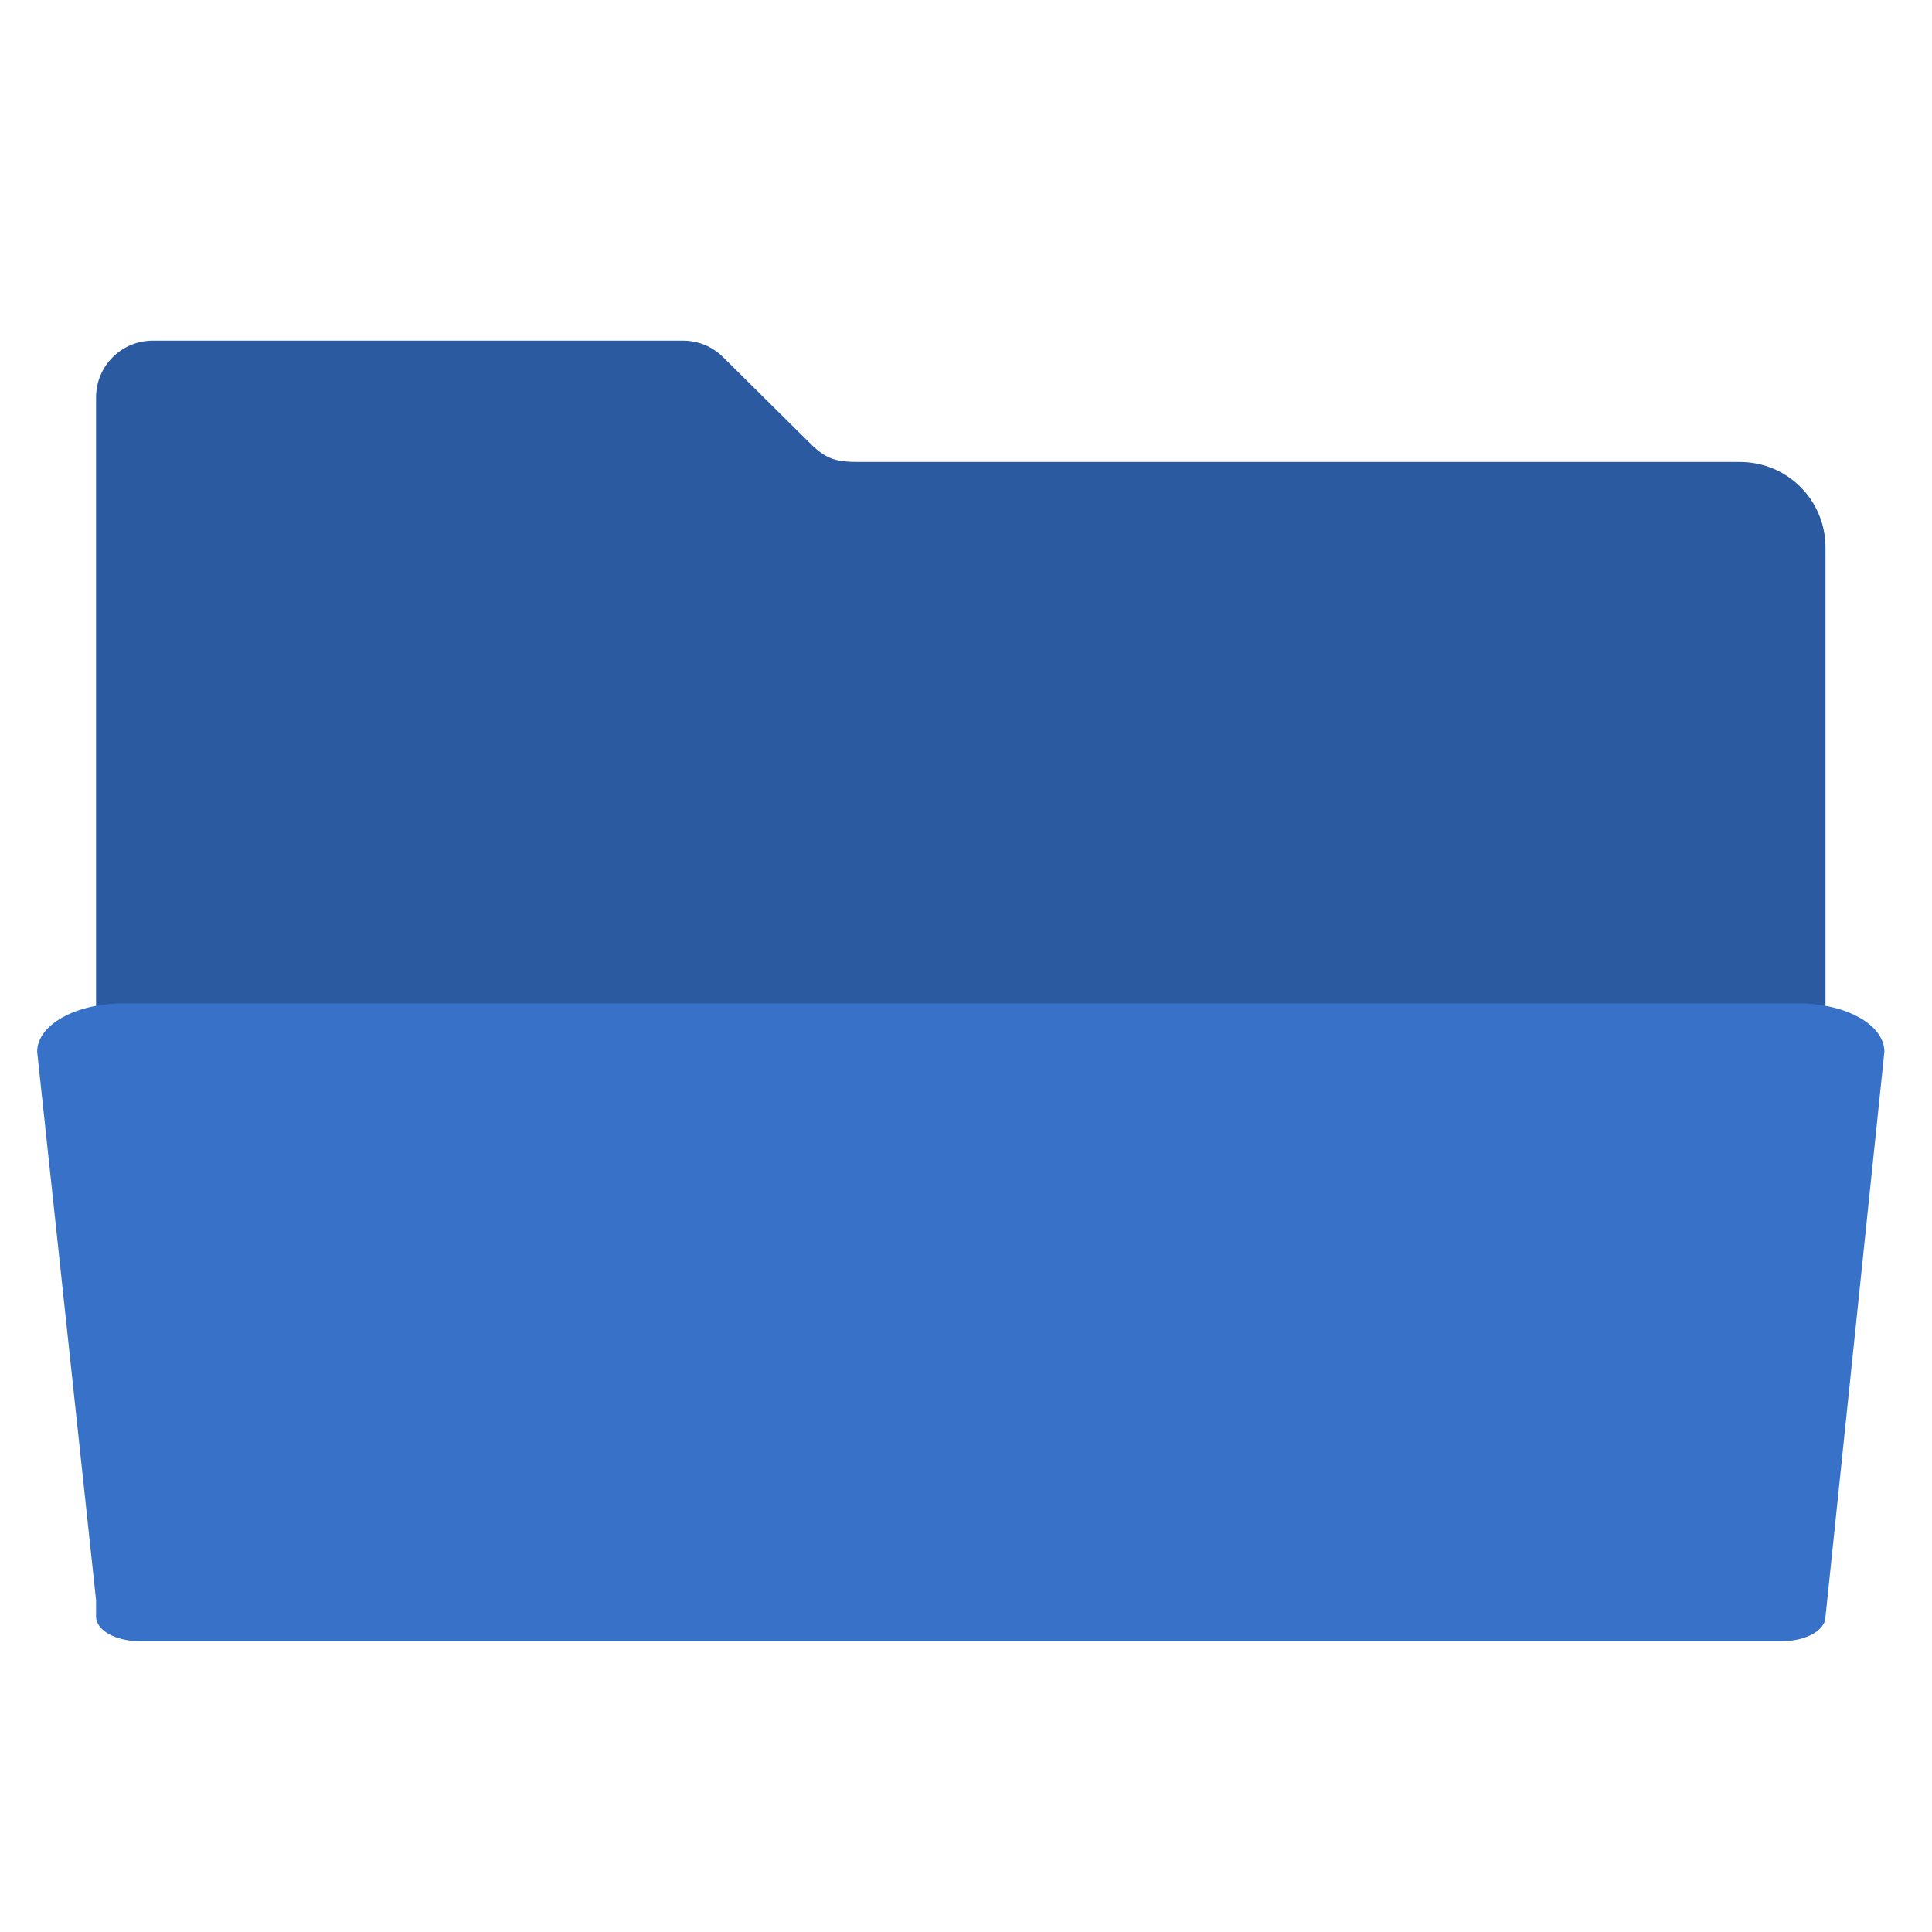
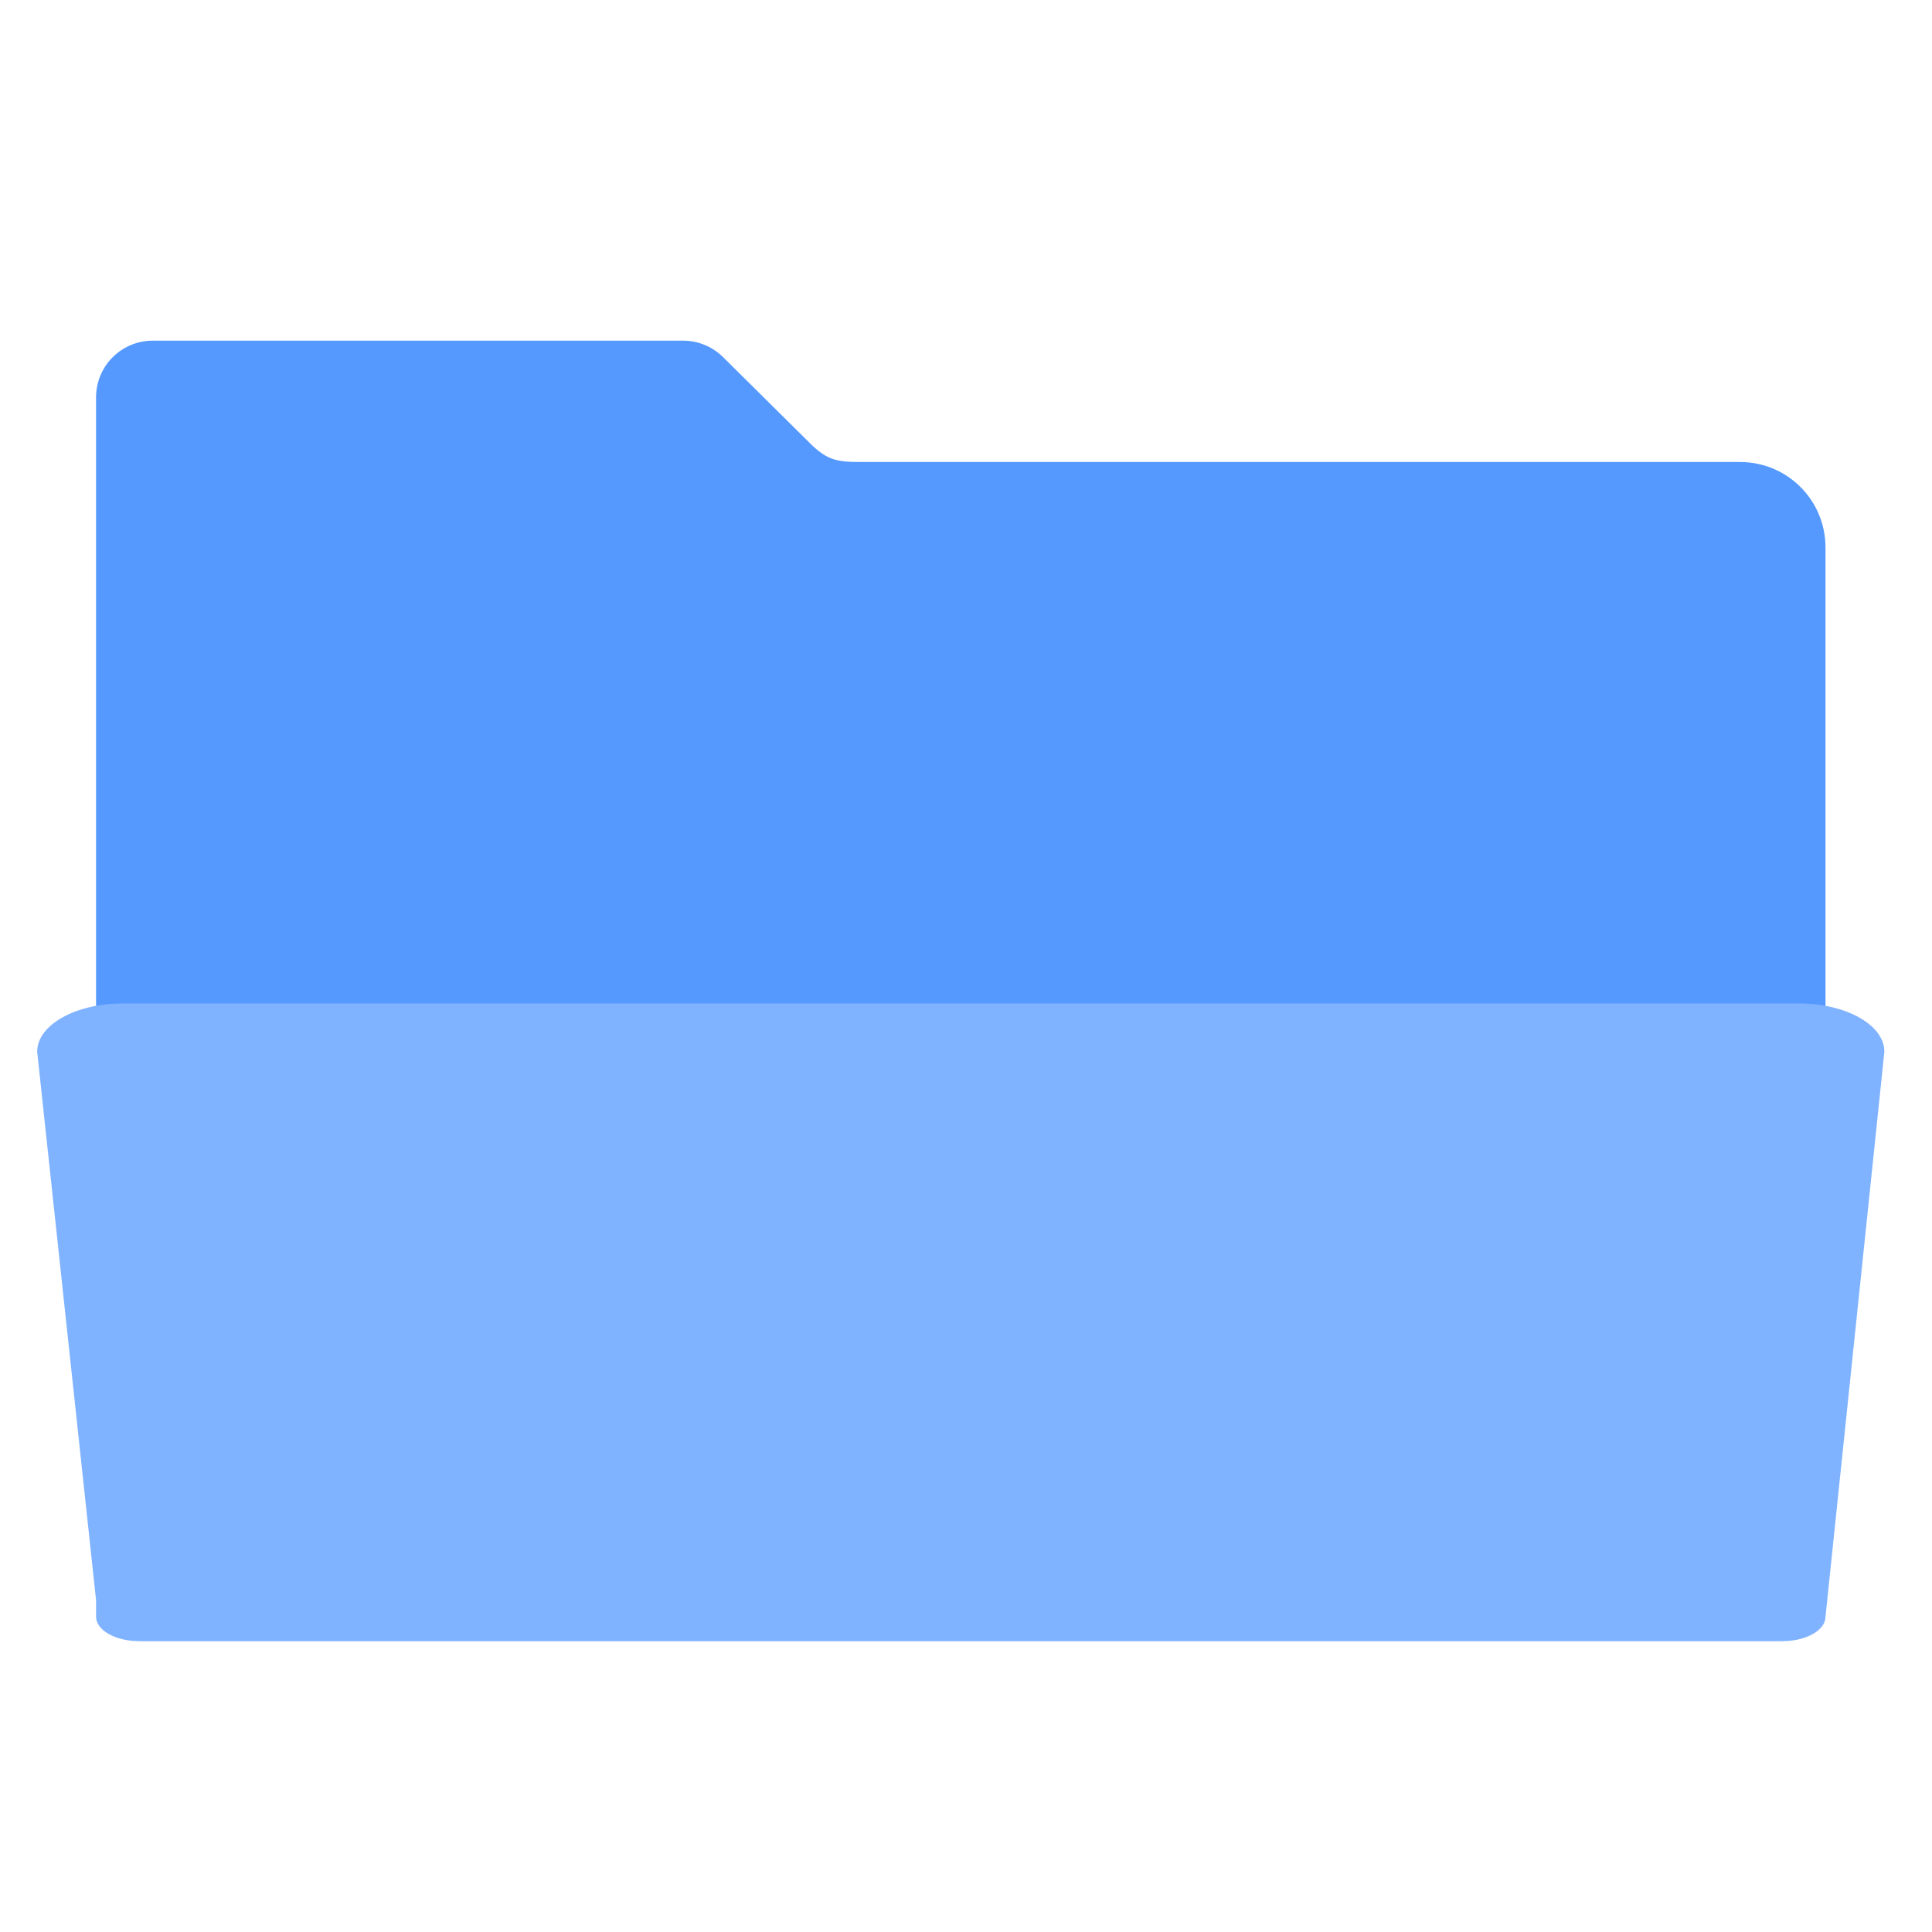
<svg xmlns="http://www.w3.org/2000/svg" width="512" height="512" viewBox="0 0 135.467 135.467" version="1.1" id="svg5594">
  <defs id="defs5588">
    <clipPath clipPathUnits="userSpaceOnUse" id="clipPath13146">
      <path id="path13148" d="m 47.57,157.231 c -11.783,0 -21.269,8.792 -21.269,19.713 l 14.642,223.991 v 6.772 c 0,5.549 4.82,10.016 10.807,10.016 H 460.25 c 5.988,0 10.809,-4.467 10.809,-10.016 L 485.699,176.943 c 0,-10.921 -9.486,-19.713 -21.269,-19.713 H 47.57 Z" style="fill:#3771c8;fill-opacity:1;fill-rule:evenodd;stroke:none;stroke-width:0;stroke-linecap:butt;stroke-linejoin:miter;stroke-miterlimit:4;stroke-dasharray:none;stroke-opacity:1" />
    </clipPath>
  </defs>
  <g id="layer1" transform="translate(0,-161.5334)">
-     <path style="fill:#2c5aa0;fill-opacity:1;fill-rule:evenodd;stroke:none;stroke-width:0;stroke-linecap:butt;stroke-linejoin:miter;stroke-miterlimit:4;stroke-dasharray:none;stroke-opacity:1" d="m 10.717,185.419 c -2.206,0 -3.982,1.776 -3.982,3.982 v 10.524 33.87 34.268 2.06 c 0,1.688 1.359,3.047 3.047,3.047 H 124.953 c 1.688,0 3.047,-1.359 3.047,-3.047 v -36.328 h -5.7e-4 v -33.87 c 0,-3.322 -2.674,-5.997 -5.997,-5.997 H 60.268 c -1.64,0 -2.288,-0.193 -3.338,-1.181 l -6.193,-6.137 c -0.021,-0.021 -0.043,-0.042 -0.064,-0.063 l -0.012,-0.012 -5.64e-4,5.7e-4 c -0.715,-0.69 -1.688,-1.116 -2.766,-1.116 z" id="rect2982-2" />
-     <path style="fill:#3771c8;fill-opacity:1;fill-rule:evenodd;stroke:none;stroke-width:0;stroke-linecap:butt;stroke-linejoin:miter;stroke-miterlimit:4;stroke-dasharray:none;stroke-opacity:1" d="m 8.603,231.894 c -3.322,0 -5.997,1.509 -5.997,3.384 L 6.735,273.728 v 1.163 c 0,0.953 1.359,1.719 3.047,1.719 H 124.953 c 1.688,0 3.047,-0.767 3.047,-1.719 l 4.128,-39.613 c 0,-1.875 -2.674,-3.384 -5.997,-3.384 H 8.603 Z" id="rect2982" />
+     <path style="fill:#5599ff;fill-opacity:1;fill-rule:evenodd;stroke:none;stroke-width:0;stroke-linecap:butt;stroke-linejoin:miter;stroke-miterlimit:4;stroke-dasharray:none;stroke-opacity:1" d="m 10.717,185.419 c -2.206,0 -3.982,1.776 -3.982,3.982 v 10.524 33.87 34.268 2.06 c 0,1.688 1.359,3.047 3.047,3.047 H 124.953 c 1.688,0 3.047,-1.359 3.047,-3.047 v -36.328 h -5.7e-4 v -33.87 c 0,-3.322 -2.674,-5.997 -5.997,-5.997 H 60.268 c -1.64,0 -2.288,-0.193 -3.338,-1.181 l -6.193,-6.137 c -0.021,-0.021 -0.043,-0.042 -0.064,-0.063 l -0.012,-0.012 -5.64e-4,5.7e-4 c -0.715,-0.69 -1.688,-1.116 -2.766,-1.116 z" id="rect2982-2" />
+     <path style="fill:#80b3ff;fill-opacity:1;fill-rule:evenodd;stroke:none;stroke-width:0;stroke-linecap:butt;stroke-linejoin:miter;stroke-miterlimit:4;stroke-dasharray:none;stroke-opacity:1" d="m 8.603,231.894 c -3.322,0 -5.997,1.509 -5.997,3.384 L 6.735,273.728 v 1.163 c 0,0.953 1.359,1.719 3.047,1.719 H 124.953 c 1.688,0 3.047,-0.767 3.047,-1.719 l 4.128,-39.613 c 0,-1.875 -2.674,-3.384 -5.997,-3.384 H 8.603 Z" id="rect2982" />
  </g>
</svg>
